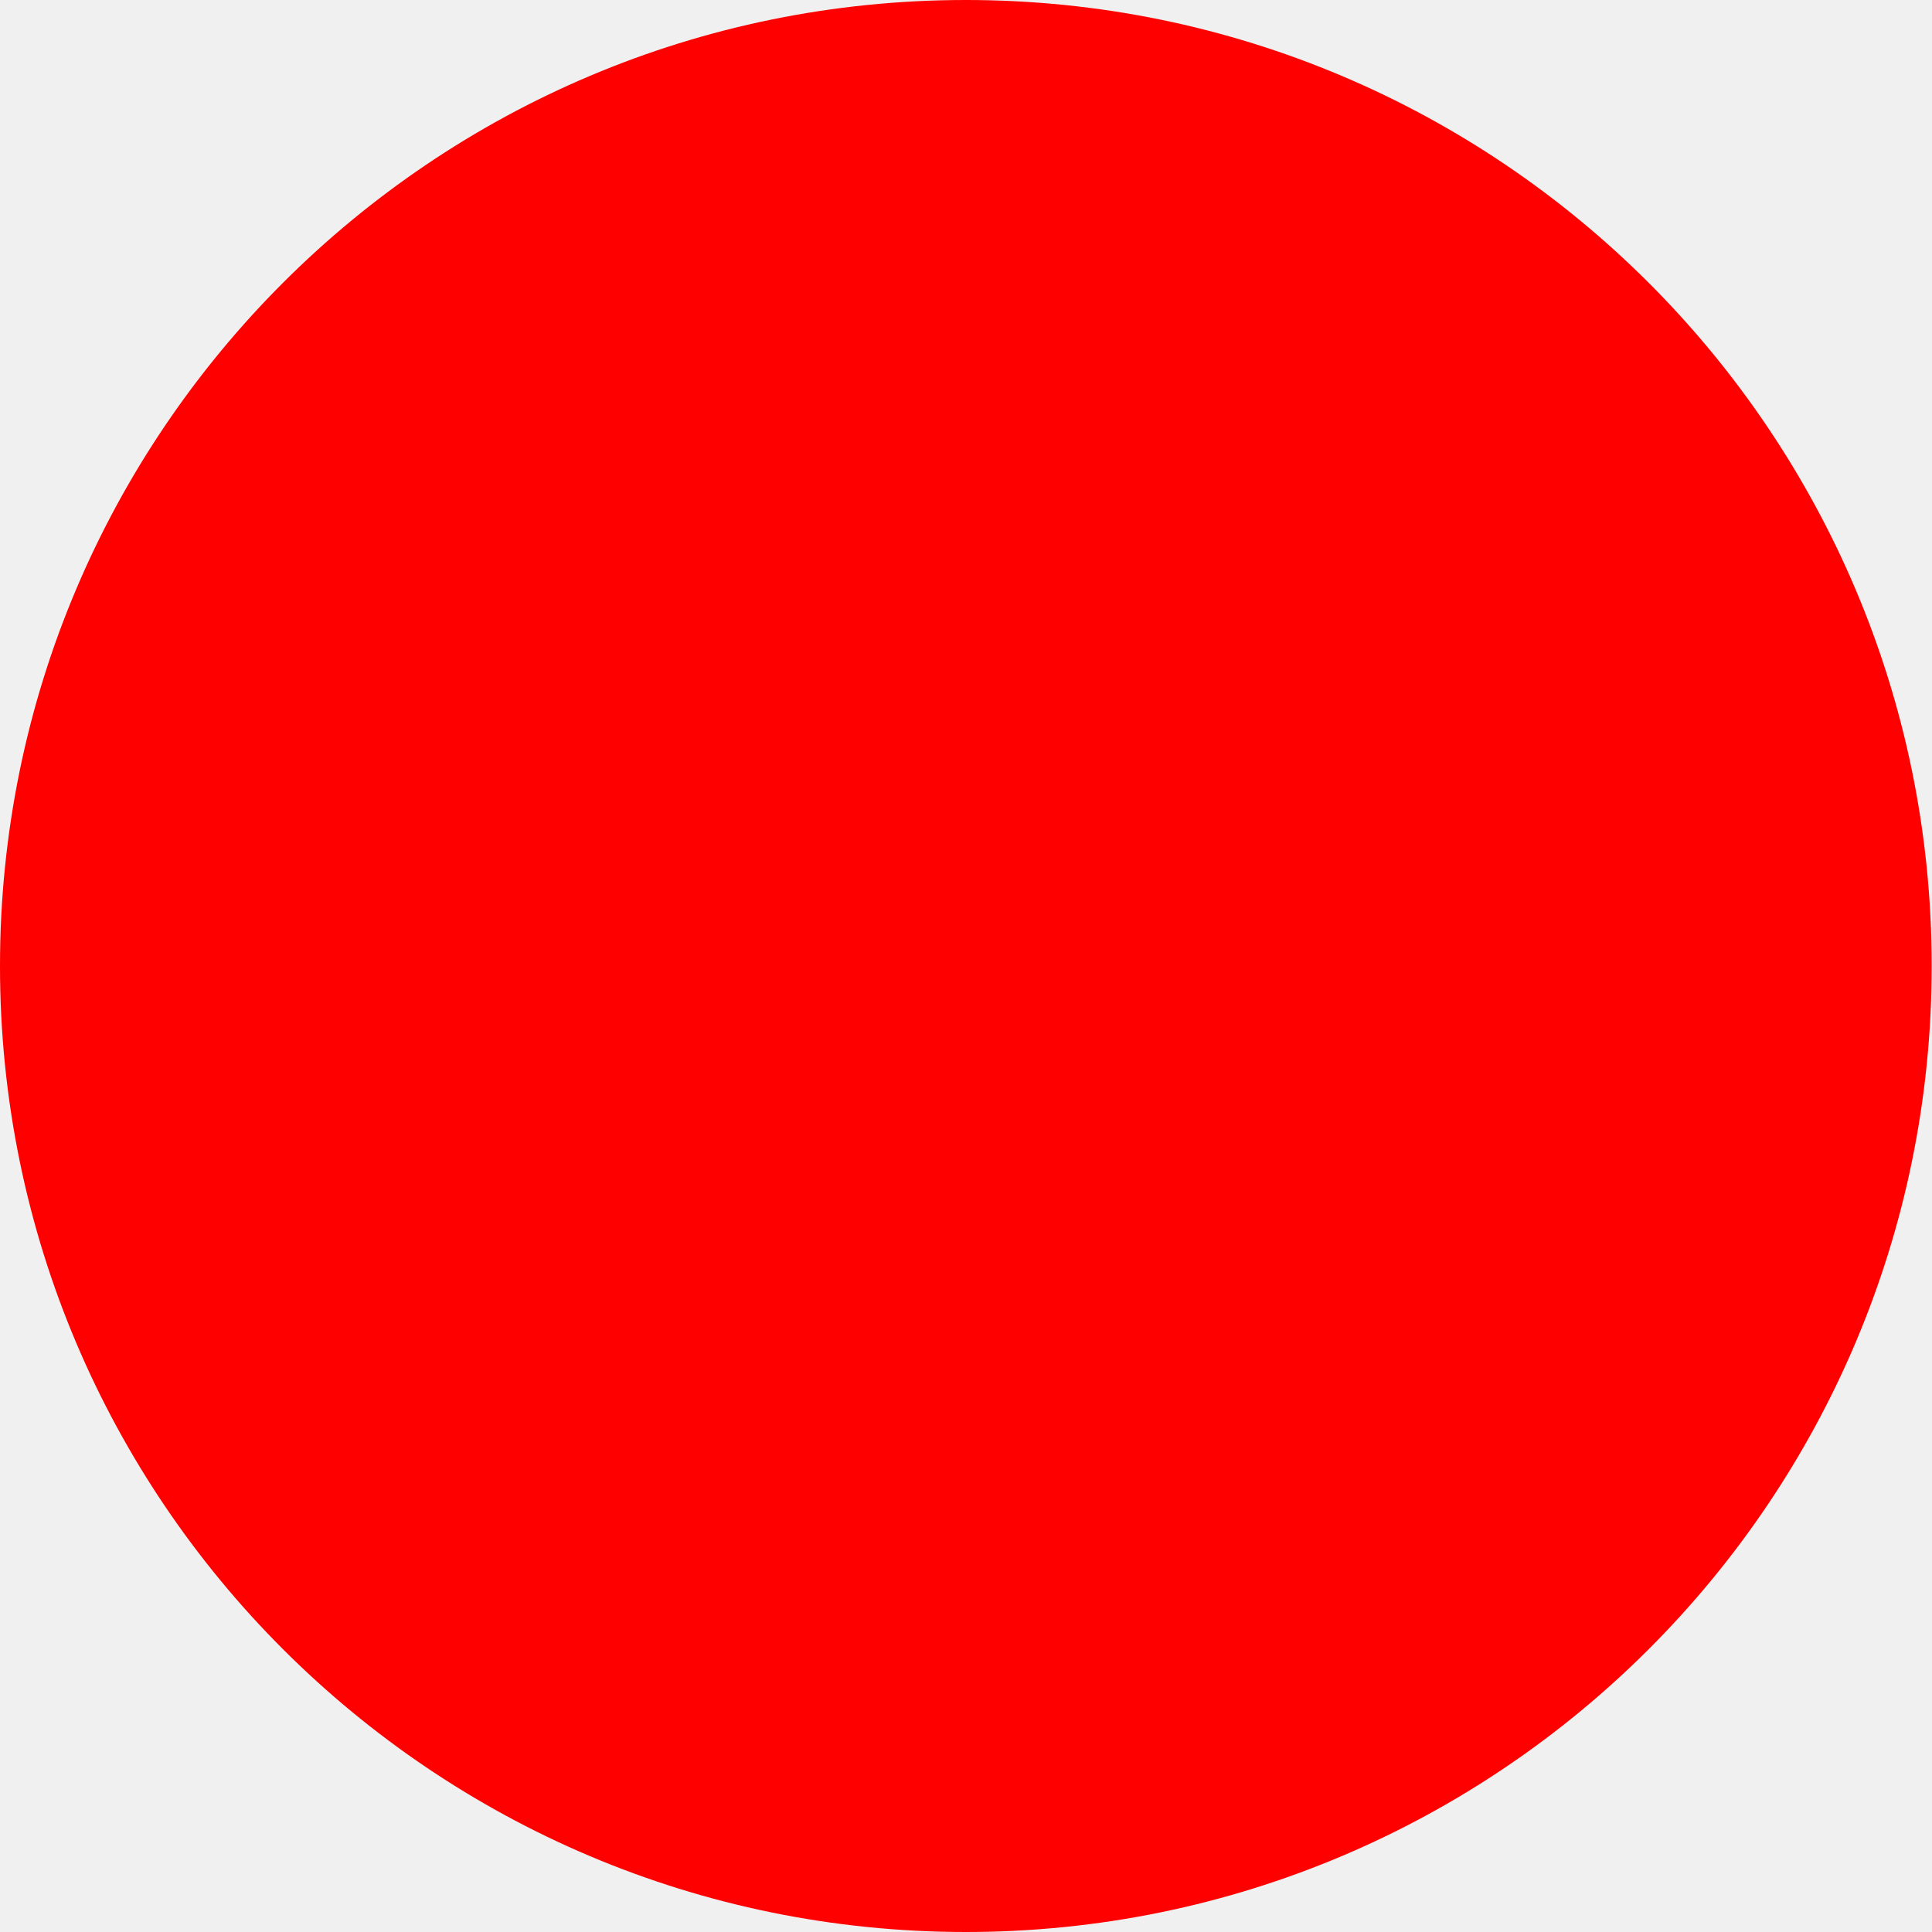
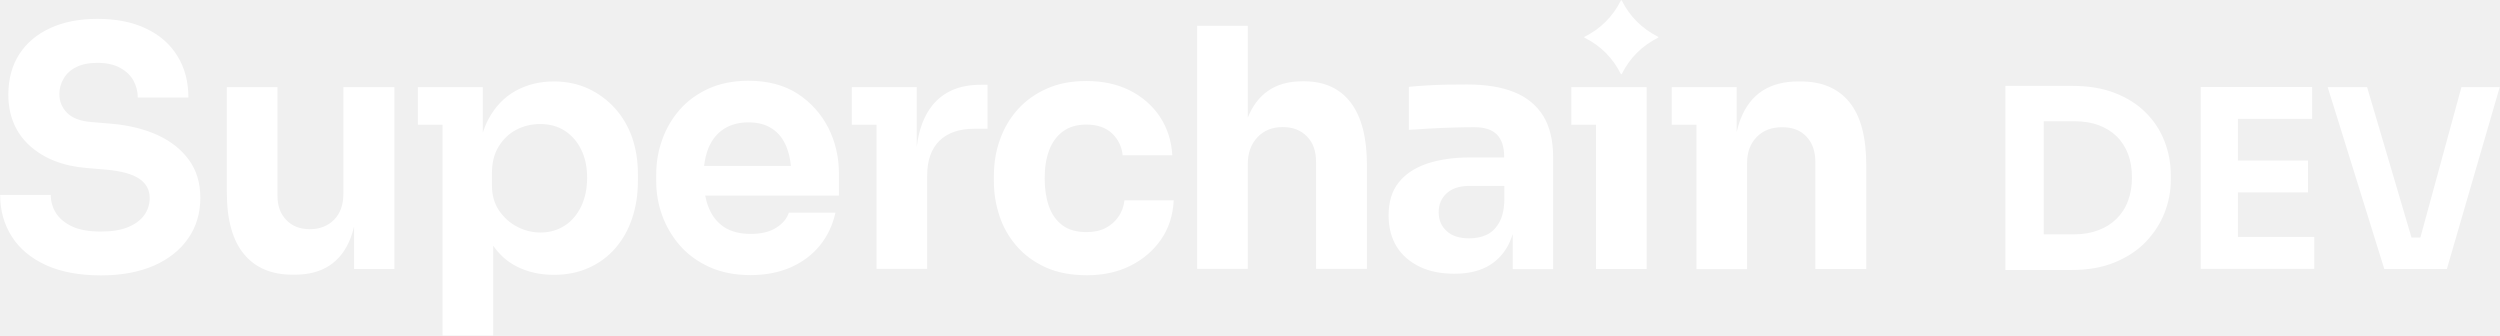
- <svg xmlns="http://www.w3.org/2000/svg" id="Layer_1" viewBox="0 0 1411.48 1411.71">
-   <path d="M705.74,0h0c389.77,0,705.74,315.97,705.74,705.74v.23c0,389.77-315.97,705.74-705.74,705.74h0C315.97,1411.71,0,1095.74,0,705.97v-.23C0,315.97,315.97,0,705.74,0Z" style="fill:red; stroke-width:0px;" />
+ <svg xmlns="http://www.w3.org/2000/svg" version="1.1" id="Layer_1" x="0px" y="0px" viewBox="0 0 1802 242" style="enable-background:new 0 0 1802 242;" xml:space="preserve">
+   <style type="text/css">
+ 	.st0{fill:#FFFFFF;}
+ </style>
+   <g>
+     <g>
+       <path class="st0" d="M1091.4,66.4c-9.1-3.7-20.4-5.5-33.9-5.5c-4.3,0-9.1,0-14.3,0.1c-5.2,0.1-10.2,0.3-15,0.6    c-4.8,0.3-9,0.6-12.7,1v31c4.6-0.3,10-0.6,16-1c6-0.3,11.8-0.6,17.5-0.7c5.7-0.2,10.4-0.2,14-0.2c7.2,0,12.5,1.8,16,5.3    c3.4,3.5,5.2,8.8,5.2,15.8v0.7h-25c-11.5,0-21.7,1.5-30.5,4.4c-8.8,3-15.7,7.5-20.5,13.6c-4.9,6.1-7.3,14-7.3,23.8    c0,8.8,2,16.3,5.9,22.6c3.9,6.2,9.5,11,16.6,14.4s15.4,5,24.9,5c9.1,0,16.8-1.6,23.2-4.9c6.3-3.3,11.3-8.1,14.9-14.4    c1.6-2.8,2.9-5.9,4-9.3v25.3h29.1v-80.6c0-12.2-2.4-22.1-7.1-29.8C1107.5,75.8,1100.6,70.1,1091.4,66.4z M1071.2,169.4    c-3.6,1.6-7.7,2.4-12.1,2.4c-7.1,0-12.5-1.7-16.3-5.2c-3.8-3.4-5.8-8-5.8-13.6c0-5.6,1.9-10.2,5.8-13.7c3.8-3.5,9.3-5.3,16.3-5.3    h25.2v11.3c-0.3,6.7-1.7,12-4.1,15.8C1077.8,165.1,1074.8,167.8,1071.2,169.4z M575,67.6c-9.6-6.2-21.5-9.4-35.5-9.4    c-10.7,0-20.3,1.9-28.6,5.6c-8.3,3.8-15.3,8.8-20.9,15.2c-5.6,6.4-9.8,13.6-12.7,21.7c-2.9,8.1-4.3,16.4-4.3,25.1v4.8    c0,8.5,1.4,16.7,4.3,24.7c2.9,8,7.2,15.2,12.8,21.7c5.7,6.5,12.8,11.6,21.3,15.5c8.5,3.8,18.3,5.8,29.5,5.8    c10.9,0,20.6-1.9,29.1-5.6c8.5-3.8,15.5-9,21-15.8c5.5-6.8,9.2-14.7,11.2-23.6h-33.6c-1.4,4.3-4.5,8-9.2,10.9    c-4.7,3-10.8,4.4-18.4,4.4c-7.8,0-14.2-1.7-19.2-5c-5-3.4-8.6-8-11-14c-1.1-2.7-1.9-5.6-2.5-8.6h96.4v-16    c0-11.7-2.5-22.6-7.6-32.8C591.9,82.1,584.6,73.9,575,67.6z M521.8,92.9c4.9-3.1,10.8-4.7,17.6-4.7c6.9,0,12.6,1.5,17.2,4.6    c4.6,3,8,7.4,10.3,13.1c1.6,4,2.7,8.6,3.2,13.7h-62.6c0.6-4.8,1.6-9.2,3.2-13C513.2,100.6,516.9,96.1,521.8,92.9z M136.2,115.3    c5.4,7.4,8.2,16.5,8.2,27.2c0,11.2-2.9,21-8.8,29.4c-5.8,8.4-14.1,14.9-24.7,19.6c-10.6,4.6-23.3,7-38.1,7    c-15.7,0-28.9-2.5-39.7-7.4c-10.8-5-19-11.8-24.6-20.6c-5.6-8.8-8.4-18.8-8.4-30h36.5c0,4.6,1.2,9,3.7,13c2.5,4,6.4,7.2,11.6,9.7    c5.3,2.5,12.2,3.7,20.9,3.7c7.7,0,14.1-1,19.3-3.1c5.2-2.1,9.1-5,11.8-8.6c2.6-3.7,4-7.8,4-12.5c0-5.8-2.5-10.4-7.4-13.8    c-5-3.4-12.9-5.6-23.8-6.6l-14.2-1.2c-17.1-1.4-30.8-6.8-41.1-16.1c-10.2-9.3-15.4-21.6-15.4-37C6.1,56.7,8.7,47,14,38.9    c5.3-8.1,12.7-14.3,22.3-18.7c9.6-4.4,20.9-6.6,33.9-6.6c13.6,0,25.3,2.3,35.1,7c9.8,4.6,17.3,11.2,22.6,19.8    c5.3,8.6,7.9,18.5,7.9,29.9H99.3c0-4.5-1.1-8.6-3.2-12.4c-2.2-3.8-5.4-6.8-9.7-9.1c-4.3-2.3-9.7-3.5-16.1-3.5    c-6.1,0-11.2,1-15.2,3c-4.1,2-7.2,4.8-9.2,8.3c-2.1,3.5-3.1,7.3-3.1,11.3c0,5.1,1.8,9.6,5.5,13.4c3.7,3.8,9.7,6.1,18,6.7l14.2,1.2    c12.6,1.1,23.8,3.9,33.4,8.3C123.3,101.9,130.8,107.8,136.2,115.3z M247.6,62.8h36.7v131.1h-29.1v-30.5c-0.7,2.9-1.5,5.6-2.5,8.2    c-3.4,8.8-8.5,15.4-15.2,19.8c-6.7,4.4-15,6.6-25,6.6h-1.7c-15,0-26.7-4.9-34.9-14.8c-8.2-9.8-12.4-24.7-12.4-44.5V62.8h36.5v78.2    c0,7.4,2.1,13.2,6.4,17.6c4.2,4.4,9.9,6.6,16.9,6.6c7.2,0,13-2.3,17.5-6.8c4.5-4.6,6.7-10.8,6.7-18.6V62.8z M443.3,78.1    c-5.4-6-11.8-10.7-19.2-14.2c-7.4-3.4-15.7-5.2-24.9-5.2c-10.2,0-19.4,2.3-27.6,6.8c-8.2,4.6-14.6,11.3-19.5,20.3    c-1.6,3-2.9,6.2-4.1,9.7V62.8h-46.8v27.1h17.8v151.9h36.5v-64.7c4.5,6.5,10.1,11.5,16.8,14.9c8,4.1,17,6.1,26.9,6.1    c9.4,0,17.9-1.7,25.5-5.2c7.5-3.4,13.9-8.2,19.1-14.3c5.2-6.1,9.2-13.2,11.9-21.4c2.7-8.2,4.1-17,4.1-26.6v-5.3    c0-9.4-1.4-18.2-4.2-26.3C452.8,91.1,448.7,84.1,443.3,78.1z M419,148.6c-2.9,6-6.8,10.7-11.9,14s-10.9,5-17.6,5    c-5.8,0-11.3-1.4-16.6-4.1c-5.3-2.7-9.6-6.6-13.1-11.6c-3.4-5-5.2-11.1-5.2-18.1v-9.1c0-7.5,1.6-13.9,4.9-19.2    c3.3-5.3,7.5-9.3,12.7-12c5.2-2.7,10.9-4.1,17.2-4.1c6.7,0,12.6,1.6,17.6,4.8c5,3.2,9,7.7,11.9,13.6c2.9,5.8,4.3,12.6,4.3,20.3    S421.8,142.6,419,148.6z M810.5,144.4H846c-0.5,10.7-3.5,20.1-9.1,28.2c-5.6,8.1-13,14.4-22.2,19c-9.2,4.6-19.7,6.8-31.3,6.8    c-11.4,0-21.2-1.9-29.5-5.6c-8.3-3.8-15.3-8.8-20.9-15.2c-5.6-6.4-9.8-13.6-12.5-21.7c-2.7-8.1-4.1-16.4-4.1-24.8v-4.6    c0-9,1.4-17.5,4.3-25.7c2.9-8.2,7.1-15.4,12.7-21.7c5.6-6.3,12.6-11.4,20.9-15.1c8.3-3.8,17.9-5.6,28.8-5.6    c11.7,0,22.1,2.2,31.1,6.7c9,4.5,16.3,10.8,21.7,18.8c5.4,8.1,8.5,17.4,9.1,28h-35.8c-0.6-6.2-3.2-11.5-7.6-15.7    c-4.4-4.2-10.6-6.4-18.6-6.4c-6.7,0-12.3,1.6-16.8,4.9c-4.5,3.3-7.8,7.8-10,13.7c-2.2,5.8-3.2,12.6-3.2,20.3c0,7.4,1,14,3,19.8    c2,5.8,5.2,10.4,9.7,13.8c4.5,3.4,10.3,5,17.5,5c5.4,0,10-1,13.8-3c3.8-2,6.8-4.7,9.1-8C808.6,152.8,810,148.9,810.5,144.4z     M973.8,74.2c7.7,10.3,11.5,25.3,11.5,45v74.6h-36.7v-77.3c0-7.7-2.2-13.8-6.6-18.2c-4.4-4.5-10.2-6.7-17.4-6.7    c-7.5,0-13.6,2.4-18.2,7.3c-4.6,4.9-7,11.3-7,19.3v75.6h-36.5V18.6h36.5v66.2c3.3-8.3,8.1-14.7,14.3-19.1    c6.6-4.7,14.9-7.1,24.9-7.1h1.7C954.9,58.7,966.1,63.9,973.8,74.2z M1186.9,62.8v131.1h-36.5V89.9h-17.8V62.8    C1132.6,62.8,1186.9,62.8,1186.9,62.8z M706.8,61.1h5v31.7h-9.6c-10.7,0-19.1,2.9-25,8.6c-5.9,5.8-8.9,14.2-8.9,25.2v67.2h-36.5    V89.9h-17.8V62.8h46.8v43c1.5-12.4,5.2-22.3,11.2-29.8C680,66.1,691.6,61.1,706.8,61.1z M1345.2,119v74.9h-36.7v-77.3    c0-7.5-2.1-13.6-6.4-18.1c-4.2-4.6-10.1-6.8-17.6-6.8c-7.5,0-13.6,2.3-18.2,7c-4.6,4.6-7,10.9-7,18.7v76.6h-36.5V89.9H1205V62.8    h46.8v32.4c0.8-3.4,1.7-6.6,2.9-9.6c3.5-9,8.8-15.7,15.7-20.2c7-4.5,15.6-6.7,25.8-6.7h1.7c15.4,0,27.1,5,35.2,15    C1341.2,83.7,1345.2,98.8,1345.2,119z M1195.3,26.6v0.5c-11.8,5.9-20.6,14.7-26.4,26.4h-0.5c-5.9-11.8-14.7-20.6-26.4-26.4v-0.5    c11.8-5.9,20.6-14.7,26.4-26.4h0.5C1174.7,11.9,1183.6,20.7,1195.3,26.6z M1546.8,81.3c-5.9-6-13.3-10.7-22.2-14.2    c-8.9-3.5-19.2-5.2-31.1-5.2h-48v132.7h48c11.9,0,22.2-1.9,31.1-5.6c8.9-3.7,16.3-8.6,22.2-14.8c5.9-6.2,10.4-13.1,13.4-20.8    c3-7.7,4.5-15.5,4.5-23.4v-4c0-8.4-1.5-16.4-4.5-24.1C1557.2,94.1,1552.8,87.3,1546.8,81.3z M1533.9,144.7    c-1.8,5-4.6,9.3-8.2,12.9c-3.6,3.6-8,6.4-13.1,8.3c-5.2,2-11,3-17.4,3h-22.1V87.4h22.1c6.5,0,12.3,0.9,17.4,2.8    c5.2,1.9,9.5,4.6,13.1,8.1c3.6,3.5,6.3,7.8,8.2,12.7c1.9,5,2.8,10.6,2.8,17C1536.7,134.1,1535.8,139.6,1533.9,144.7z     M1613.1,138.7h50.5v-23h-50.5v-30h53.5v-23h-80.3v131.1h81.8v-23h-55V138.7z M1774.2,62.8l-29.6,108.4h-6.4l-32-108.4h-28.4    l40.8,131.1h45.1l38.1-131.1H1774.2z" />
+     </g>
+   </g>
</svg>
